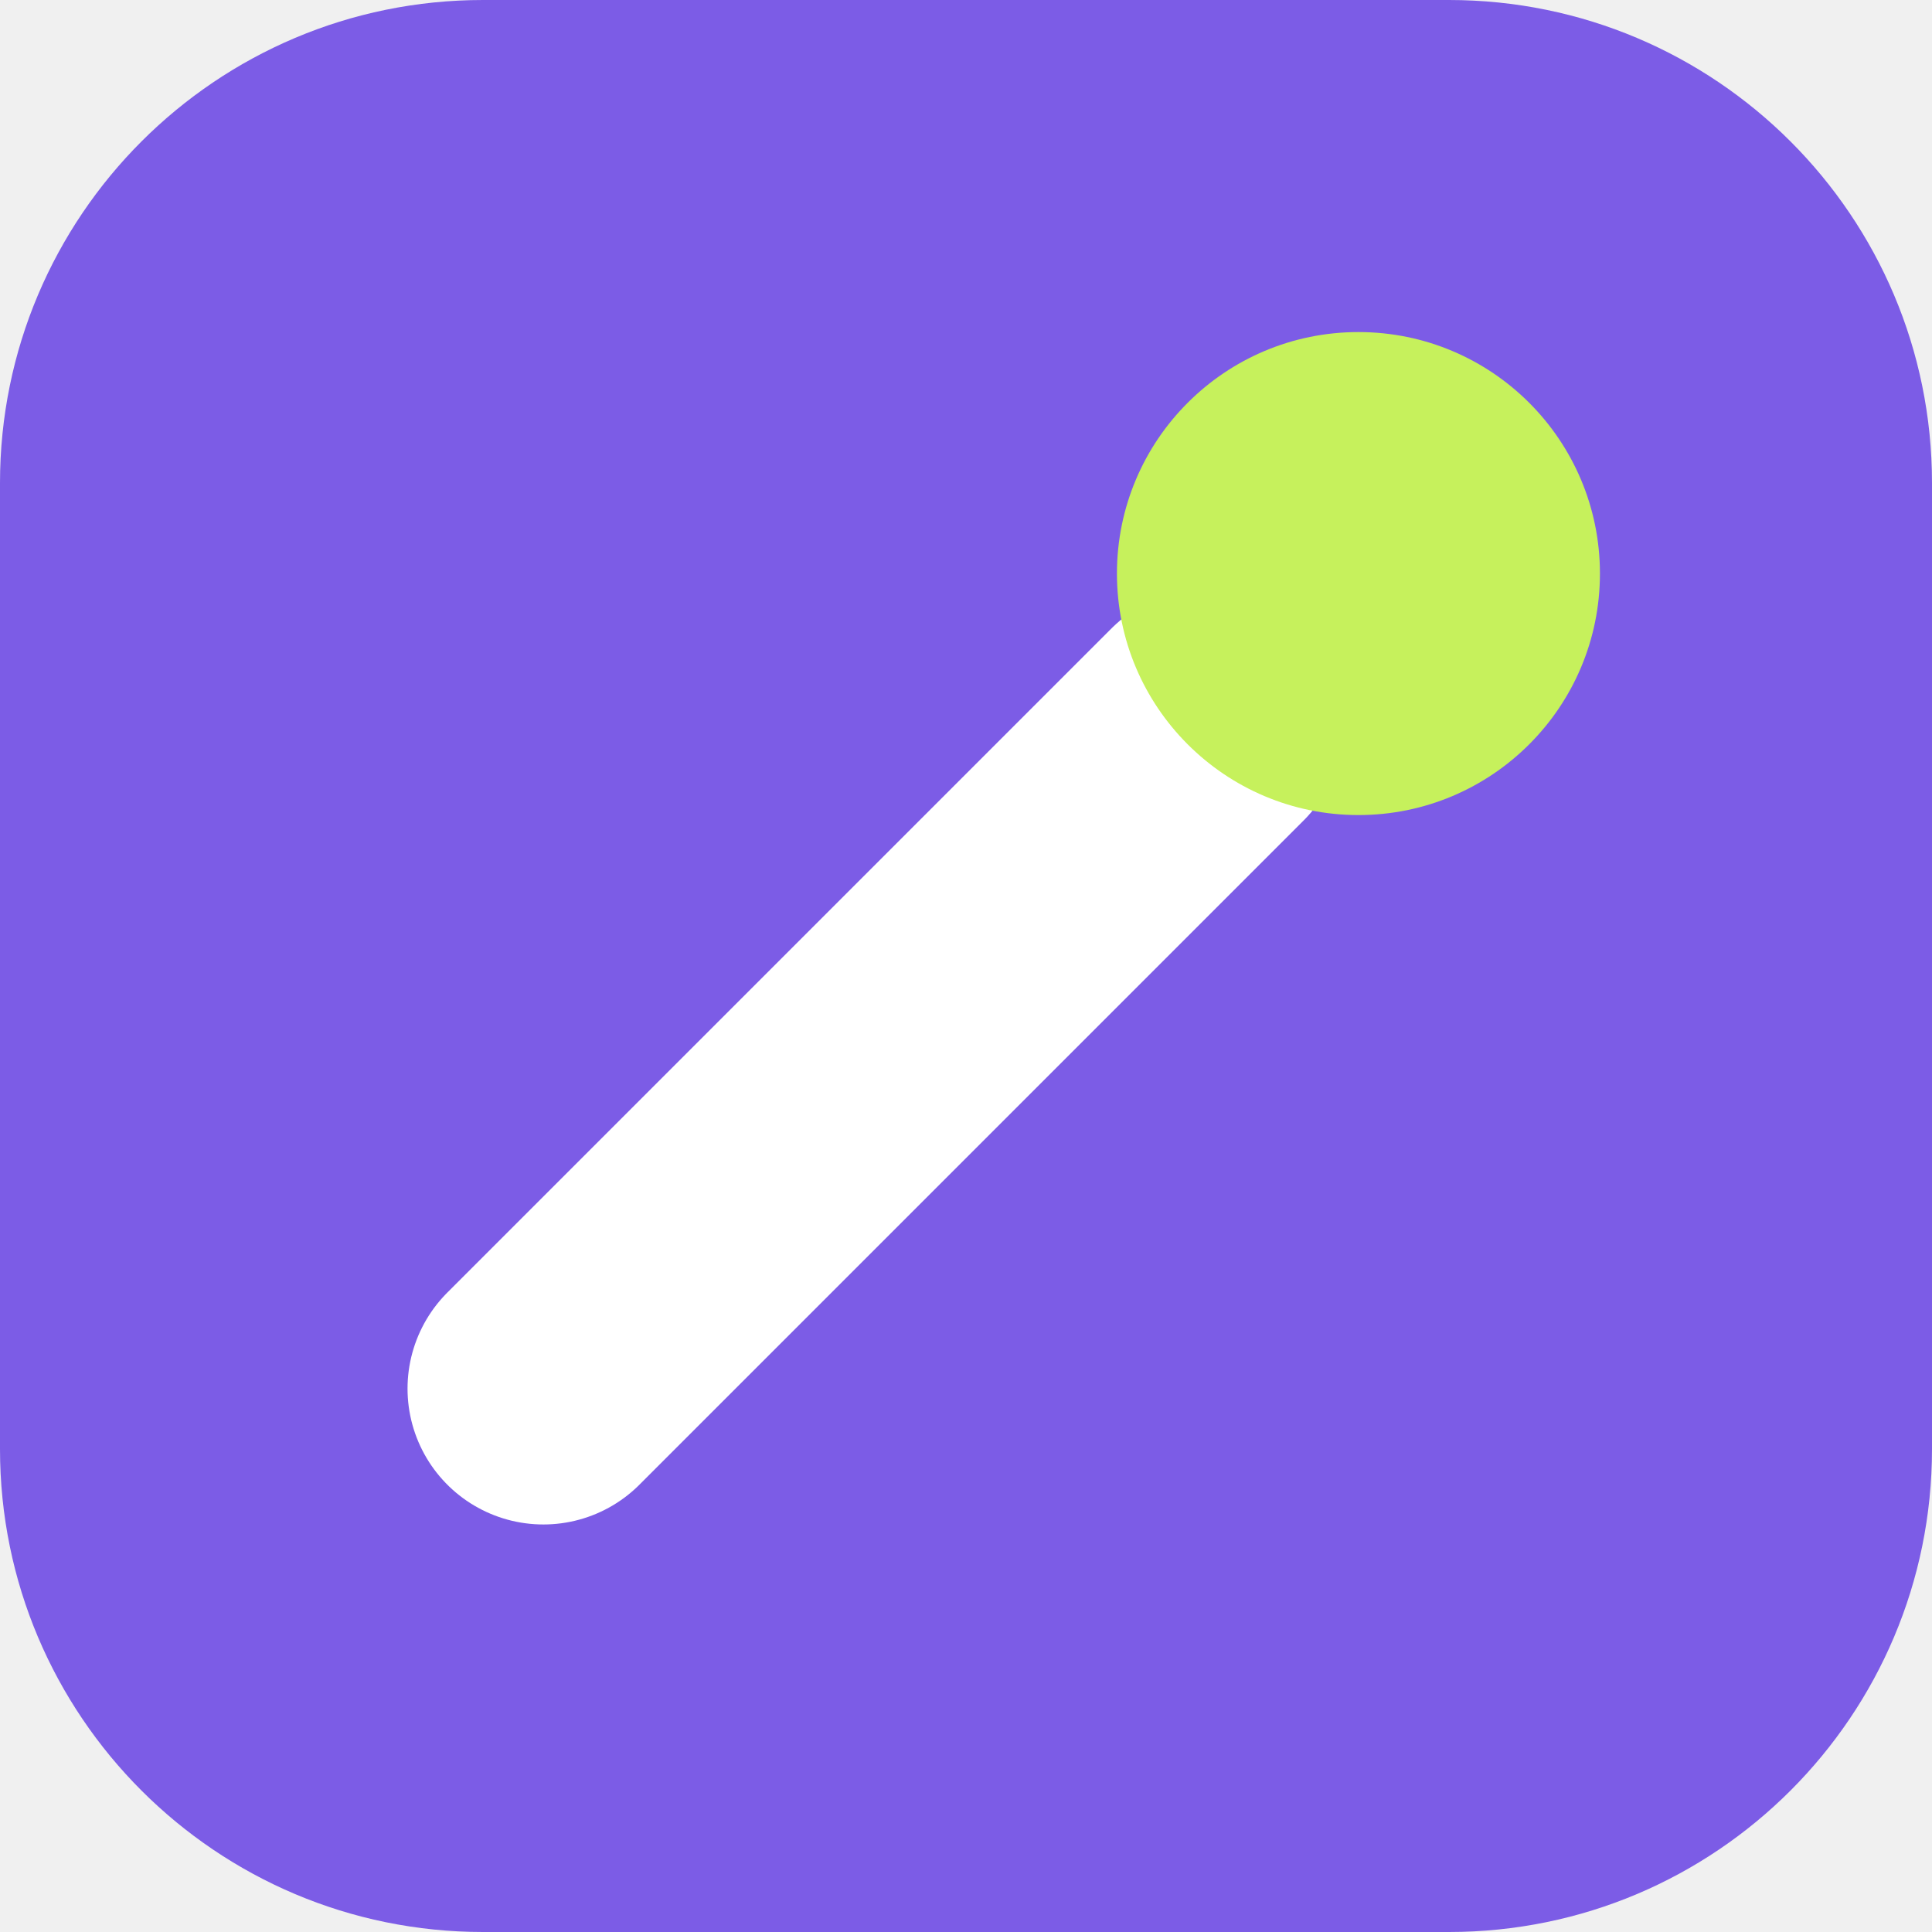
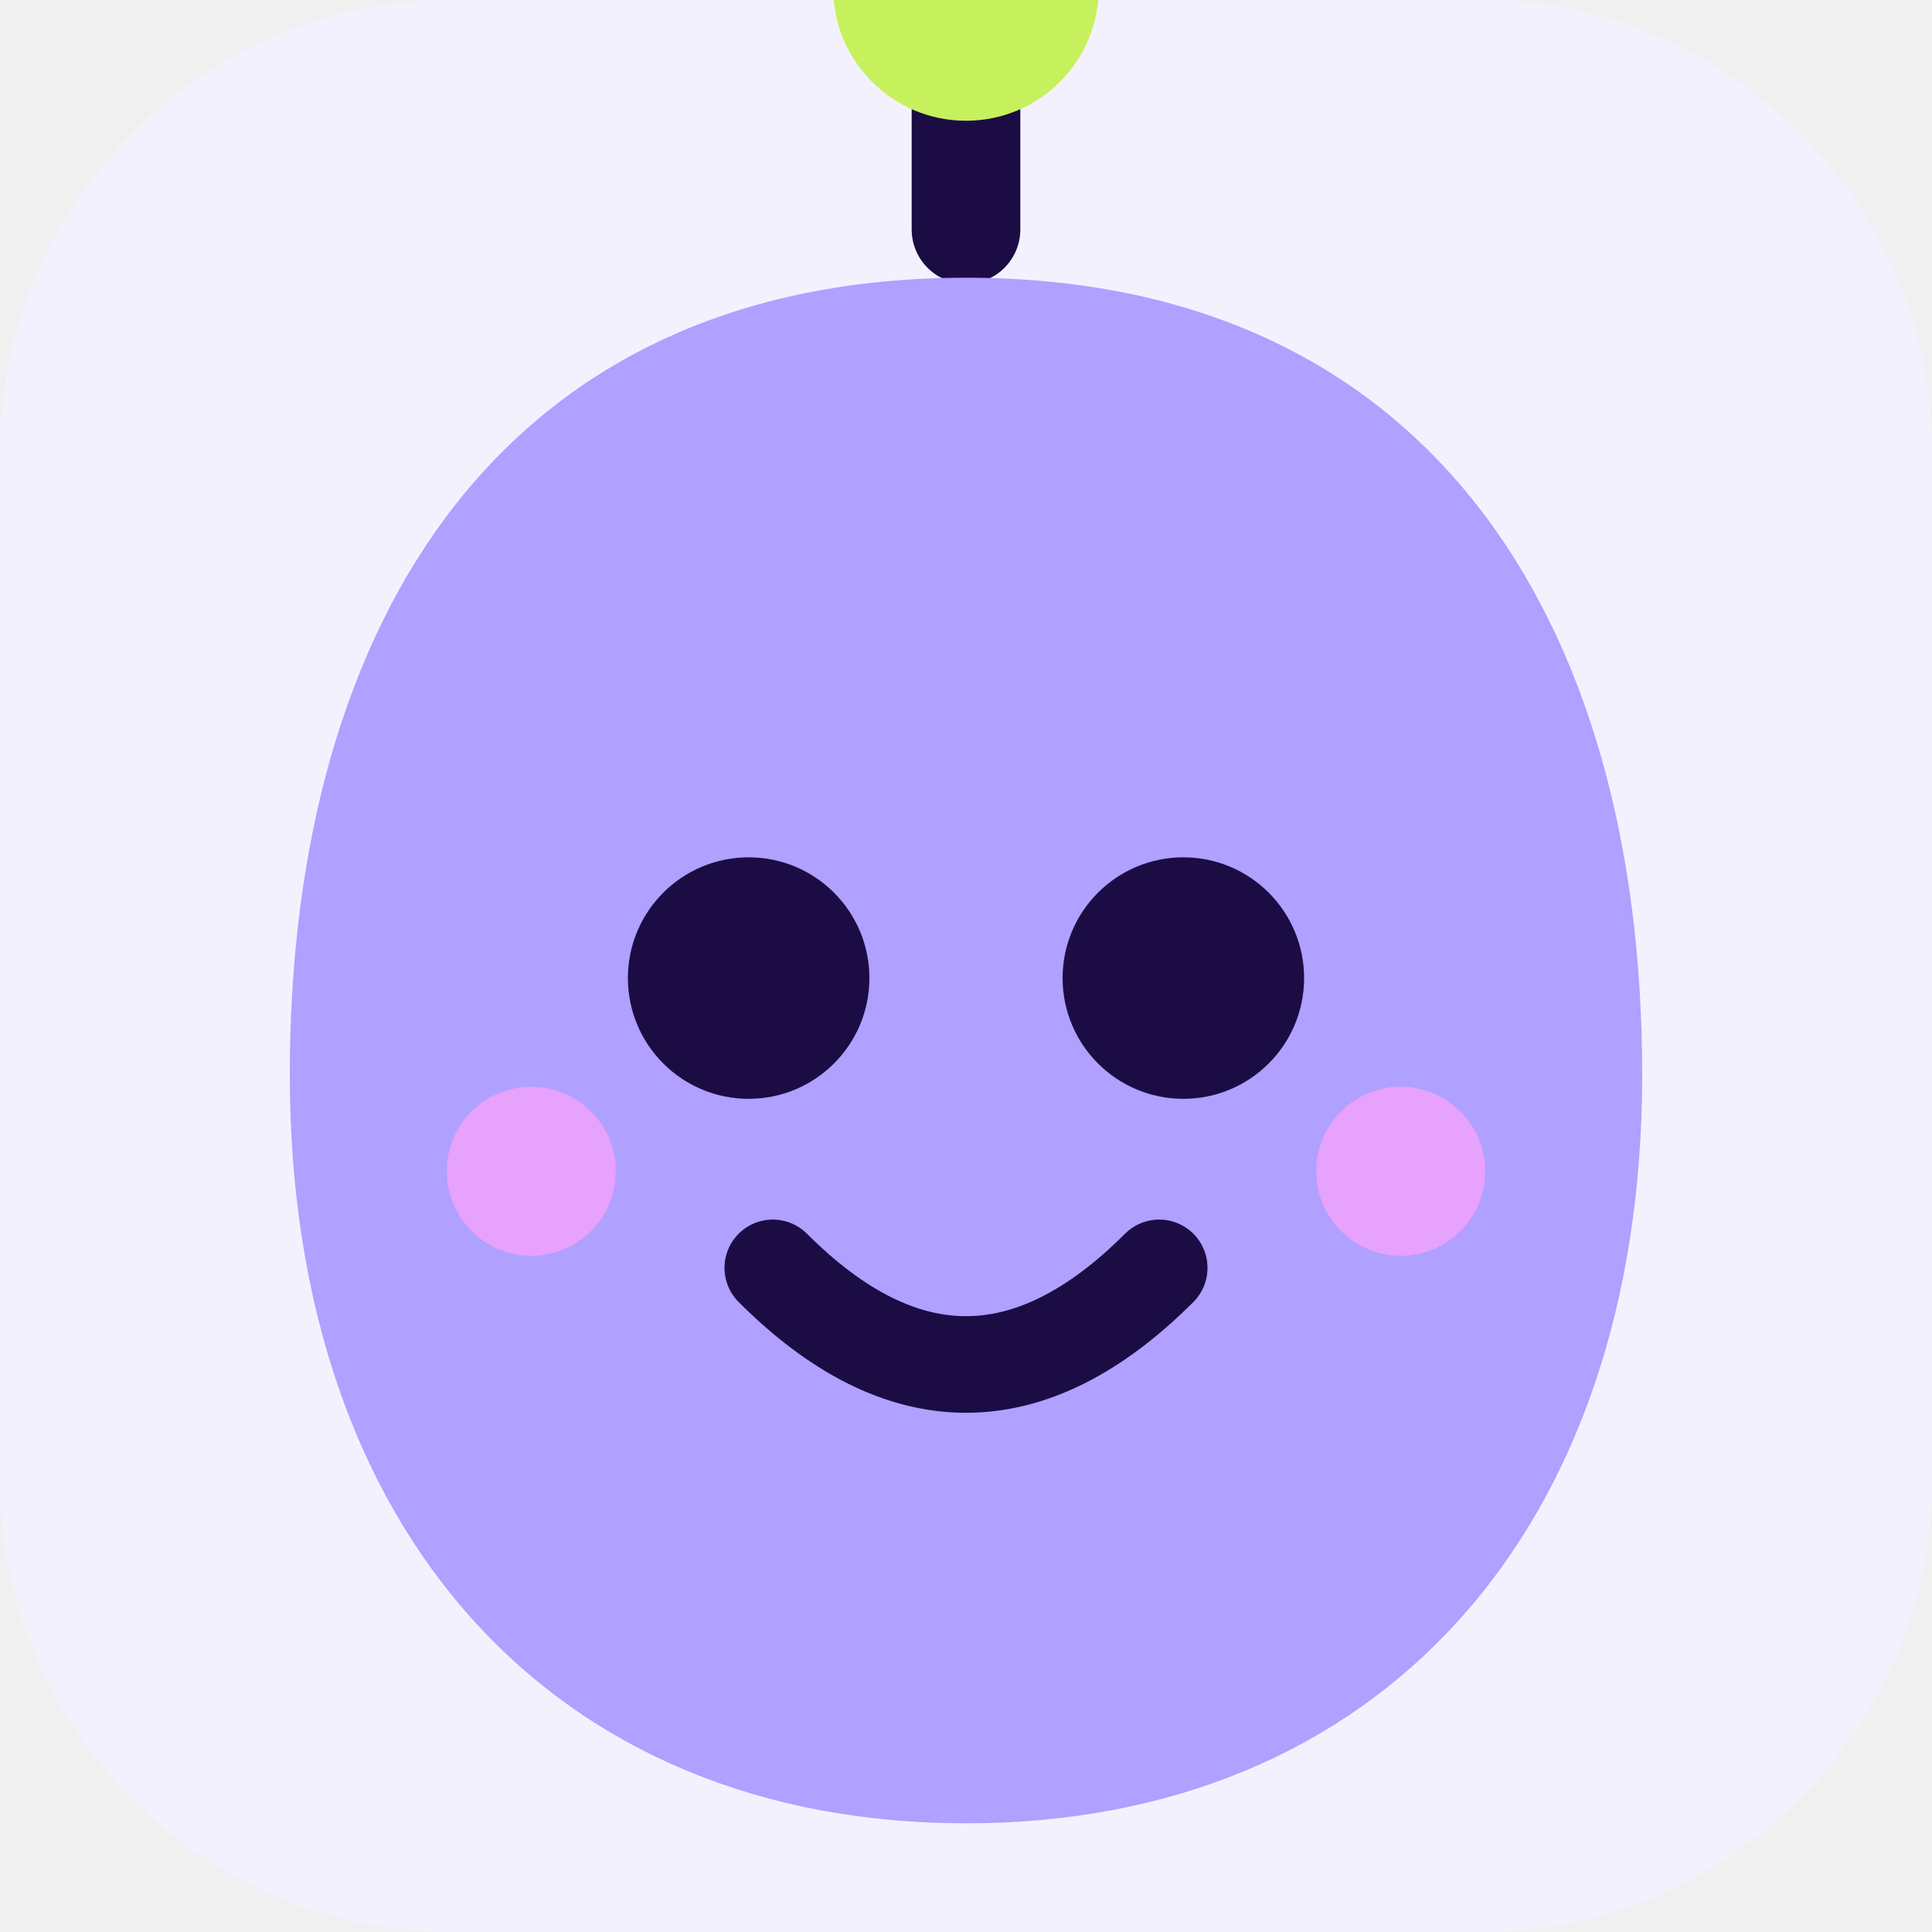
<svg xmlns="http://www.w3.org/2000/svg" viewBox="0 0 64 64" width="64" height="64">
-   <rect width="64" height="64" rx="16" fill="#7C5CE6" />
-   <path d="M18 46 L40 24" stroke="#FFFFFF" stroke-width="9" stroke-linecap="round" fill="none" />
-   <circle cx="45" cy="19" r="8" fill="#C6F15C" />
+   <rect width="64" height="64" rx="15" fill="#F4F1FF" />
+   <g transform="translate(32 34) scale(0.40) translate(-80 -80)">
+     <path d="M80 14 L80 -2" stroke="#1B0D44" stroke-width="9" stroke-linecap="round" />
+     <circle cx="80" cy="-6" r="11" fill="#C6F15C" />
+     <path d="M80 18 C118 18 136 46 136 84 C136 122 114 146 80 146 C46 146 24 122 24 84 C24 46 42 18 80 18 Z" fill="#B0A0FF" />
+     <circle cx="44" cy="92" r="7" fill="#F0A2FD" opacity="0.85" />
+     <circle cx="116" cy="92" r="7" fill="#F0A2FD" opacity="0.85" />
+     <circle cx="62" cy="76" r="10" fill="#1B0D44" />
+     <circle cx="98" cy="76" r="10" fill="#1B0D44" />
+     <path d="M64 100 Q80 116 96 100" stroke="#1B0D44" stroke-width="8" fill="none" stroke-linecap="round" />
+   </g>
</svg>
